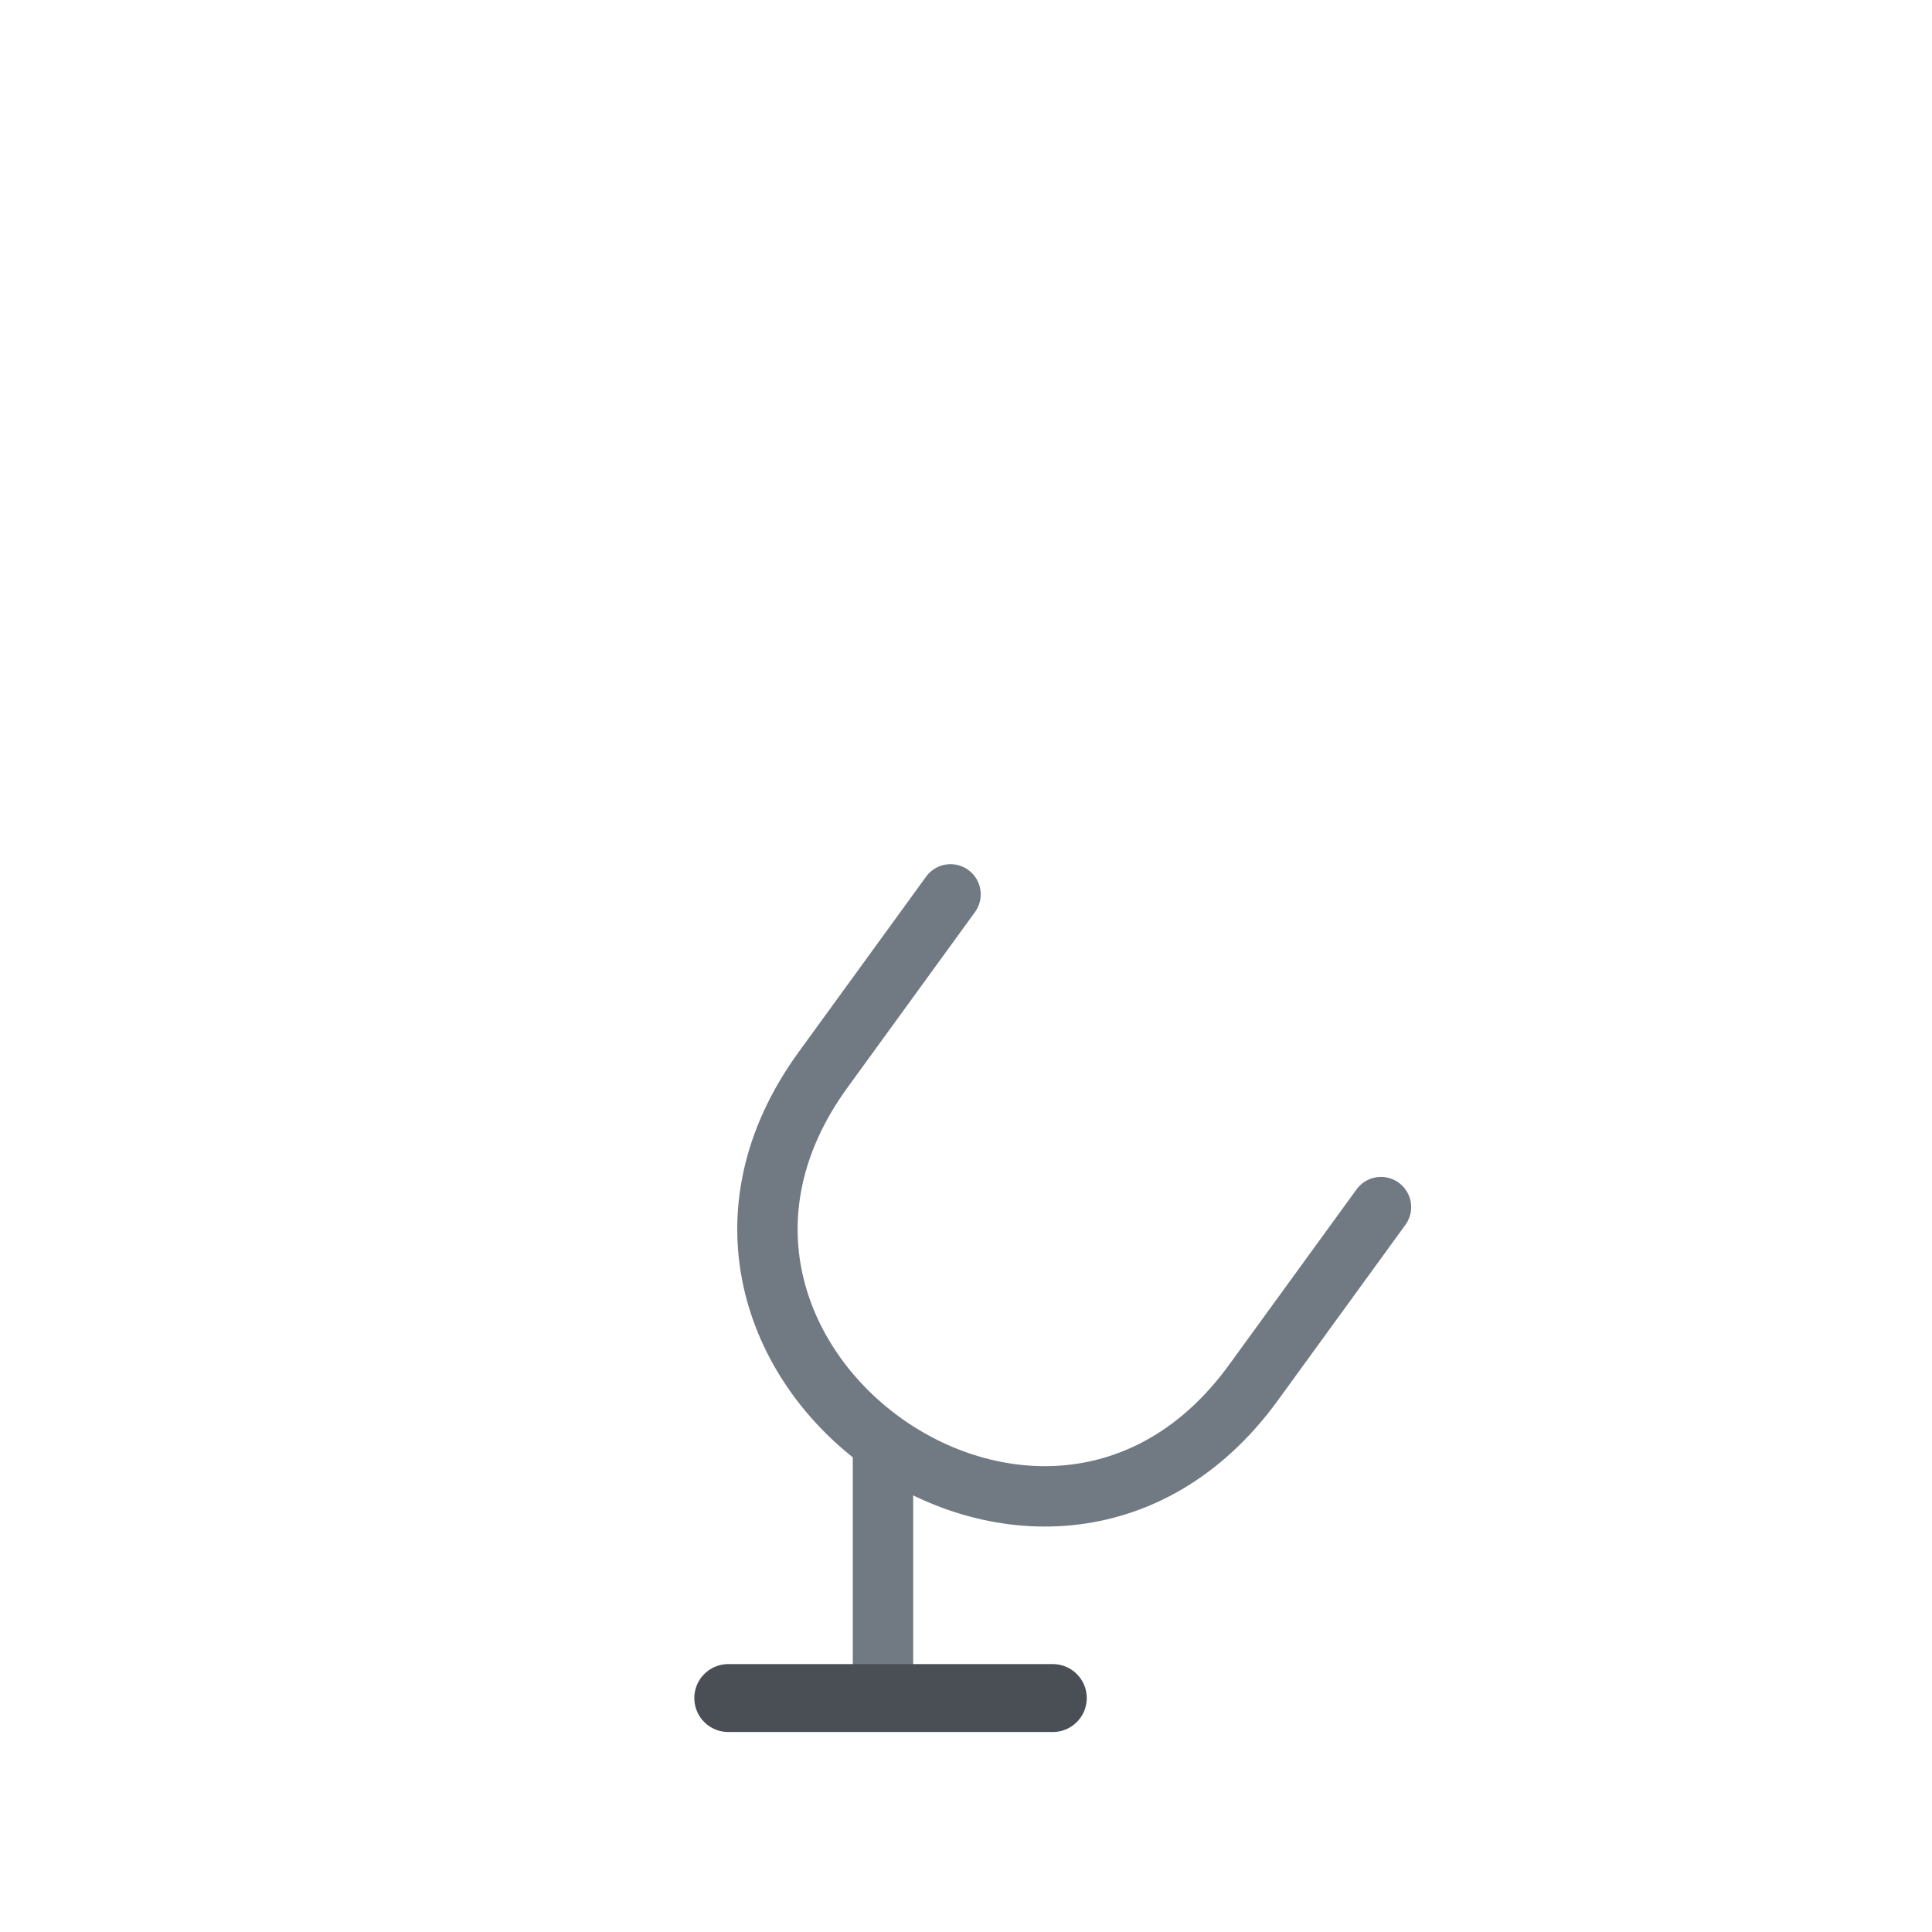
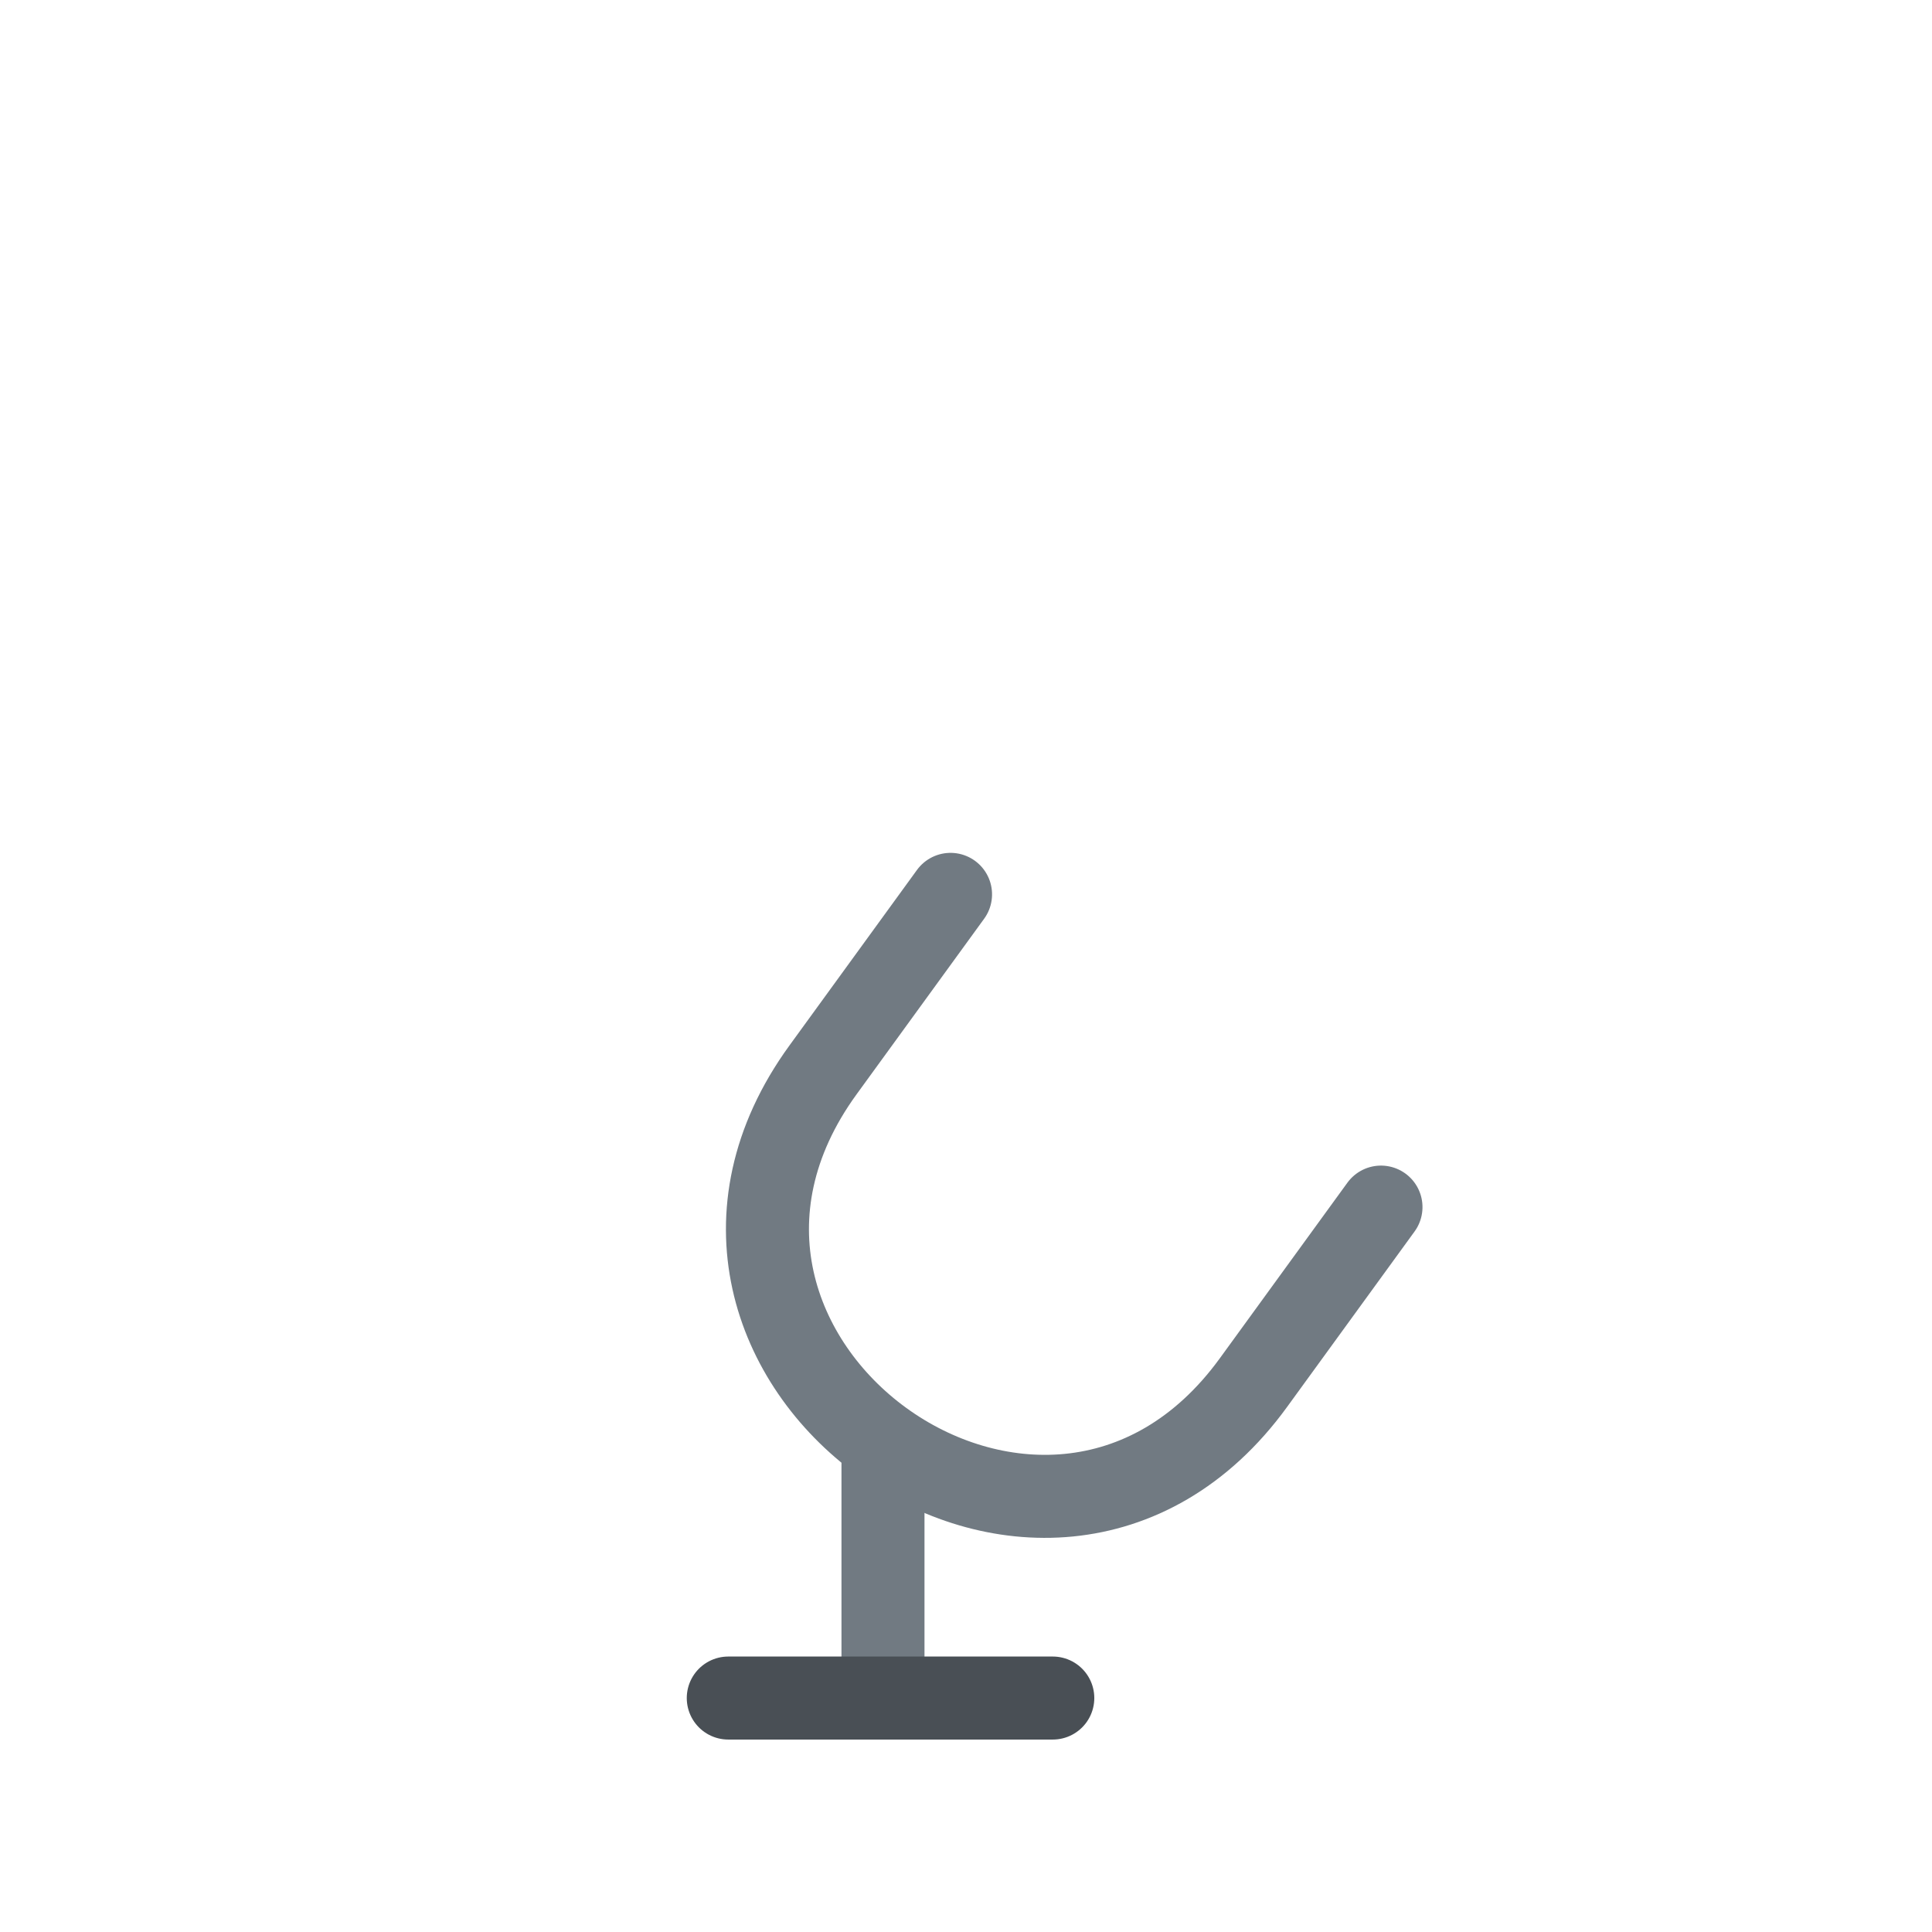
<svg xmlns="http://www.w3.org/2000/svg" width="1024" height="1024" viewBox="0 0 1024 1024">
-   <g transform="rotate(36 612 565)" fill="none" stroke="#717A82" stroke-width="32" stroke-linecap="round">
+   <g transform="rotate(36 612 565)" fill="none" stroke="#717A82" stroke-width="44" stroke-linecap="round">
    <path d="M471 555V670C471 858 753 858 753 670V555" />
  </g>
-   <path d="M468 764V900" fill="none" stroke="#717A82" stroke-width="32" />
-   <path d="M386 900H558" fill="none" stroke="#494F55" stroke-width="36" stroke-linecap="round" />
+   <path d="M468 764V900" fill="none" stroke="#717A82" stroke-width="44" />
+   <path d="M386 900H558" fill="none" stroke="#494F55" stroke-width="44" stroke-linecap="round" />
</svg>
